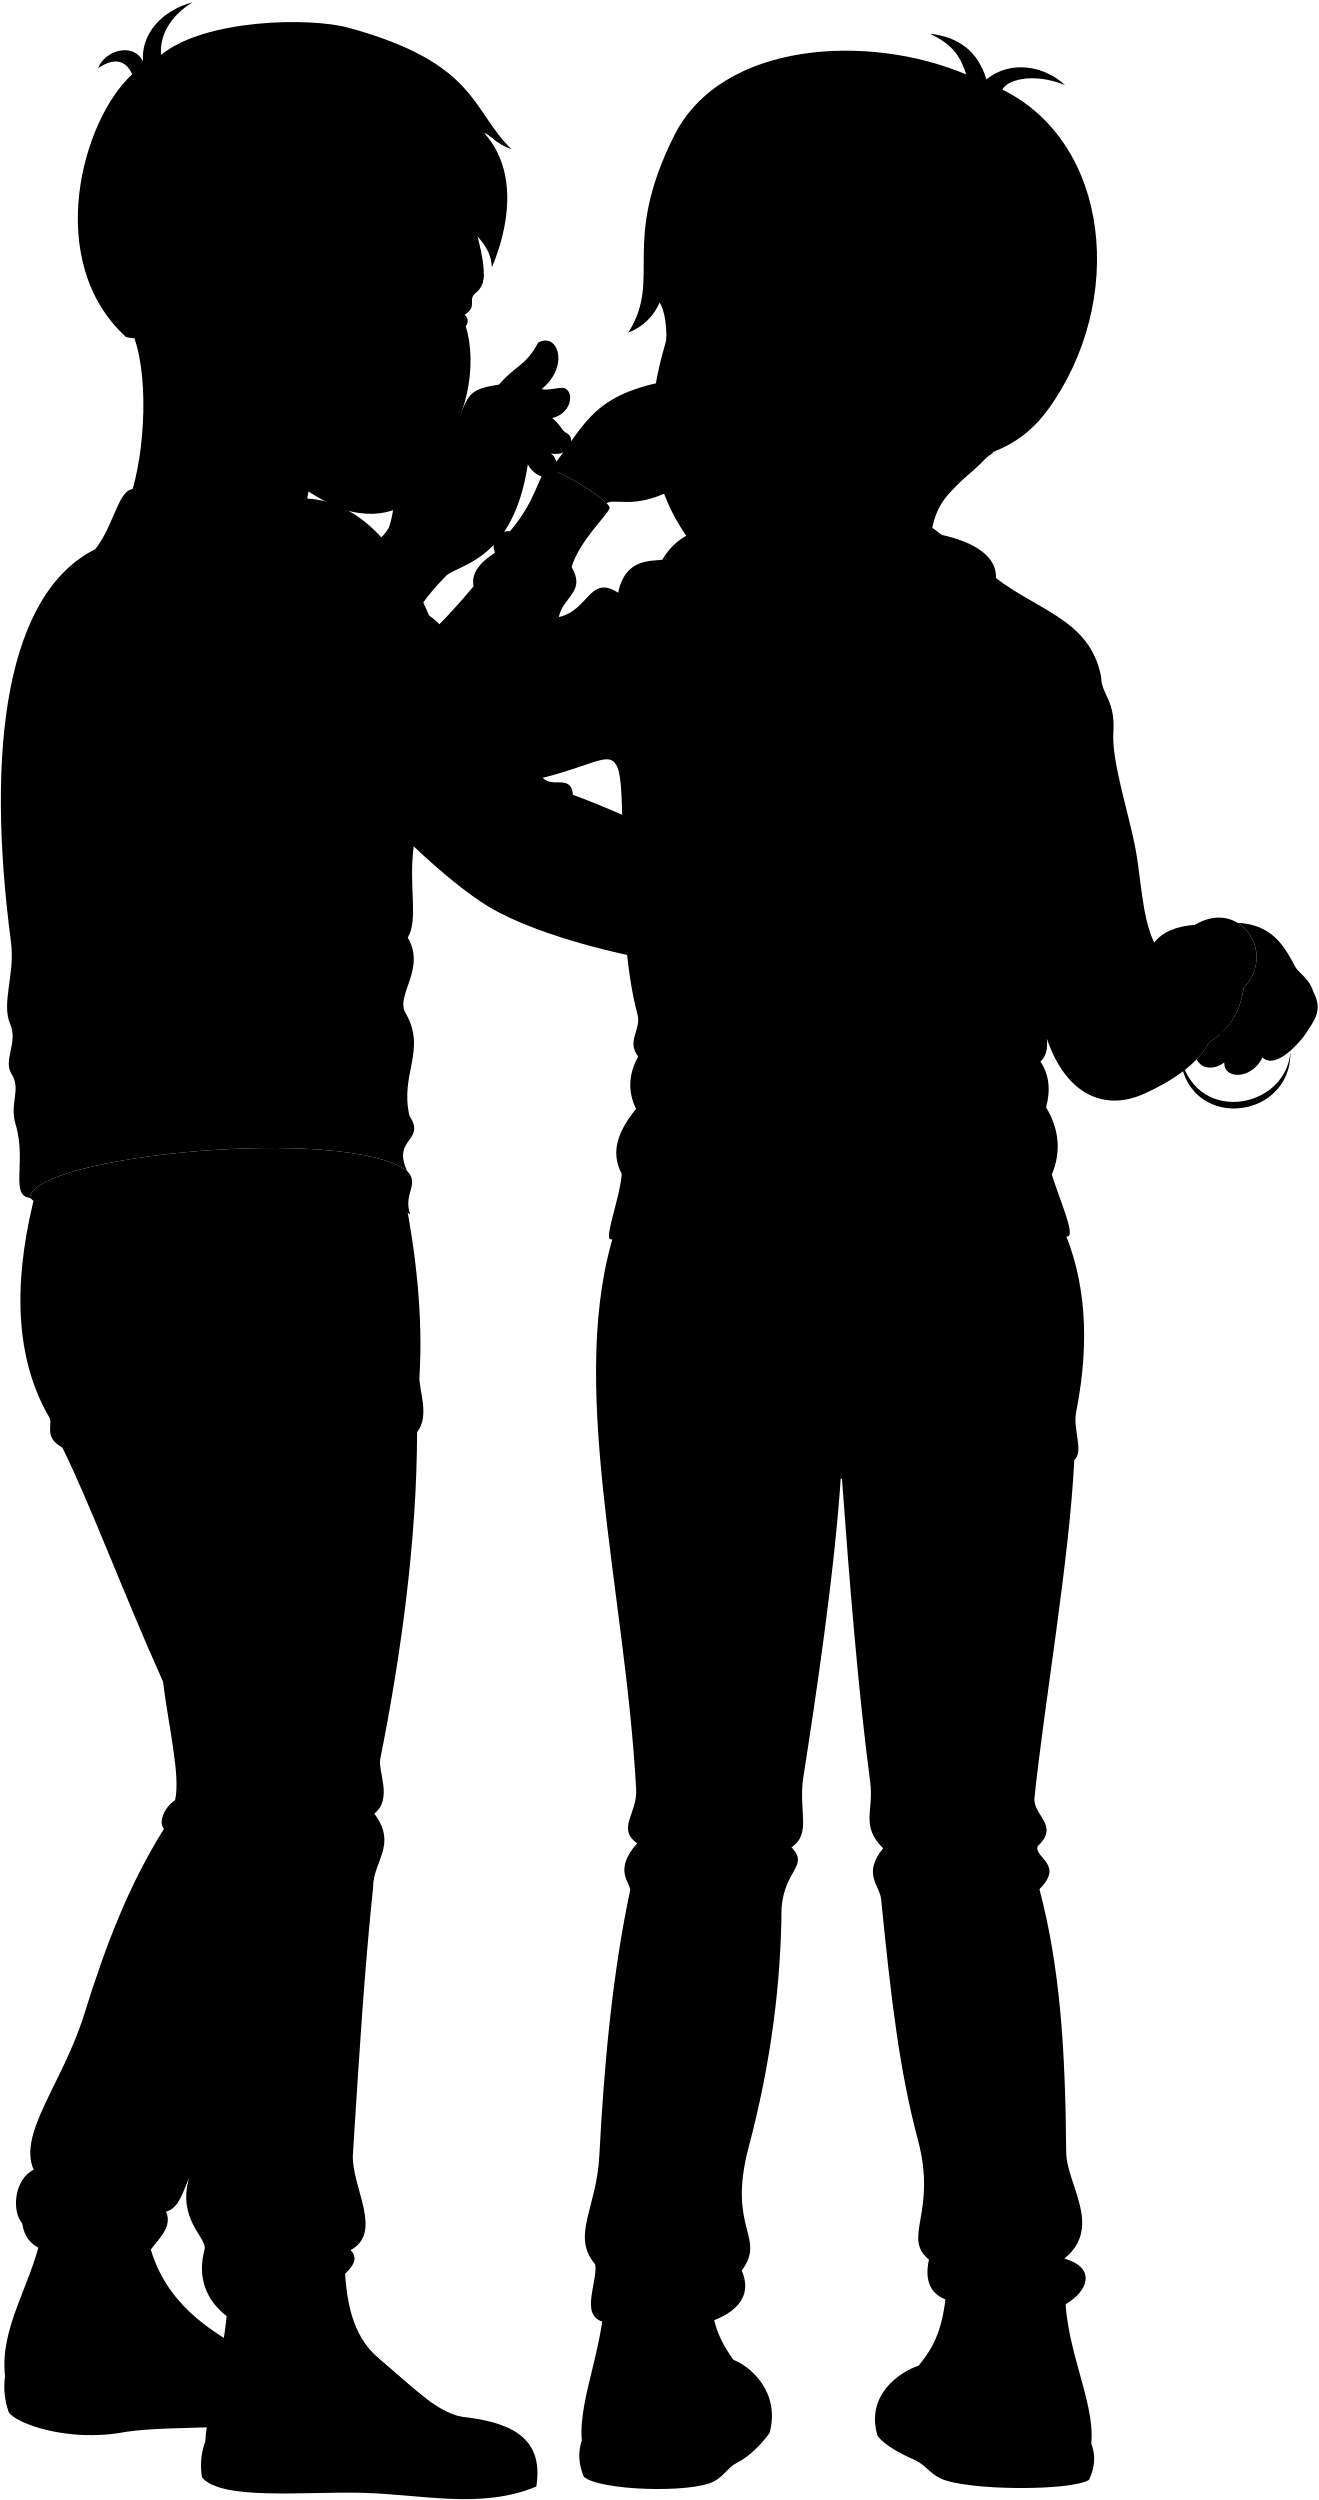
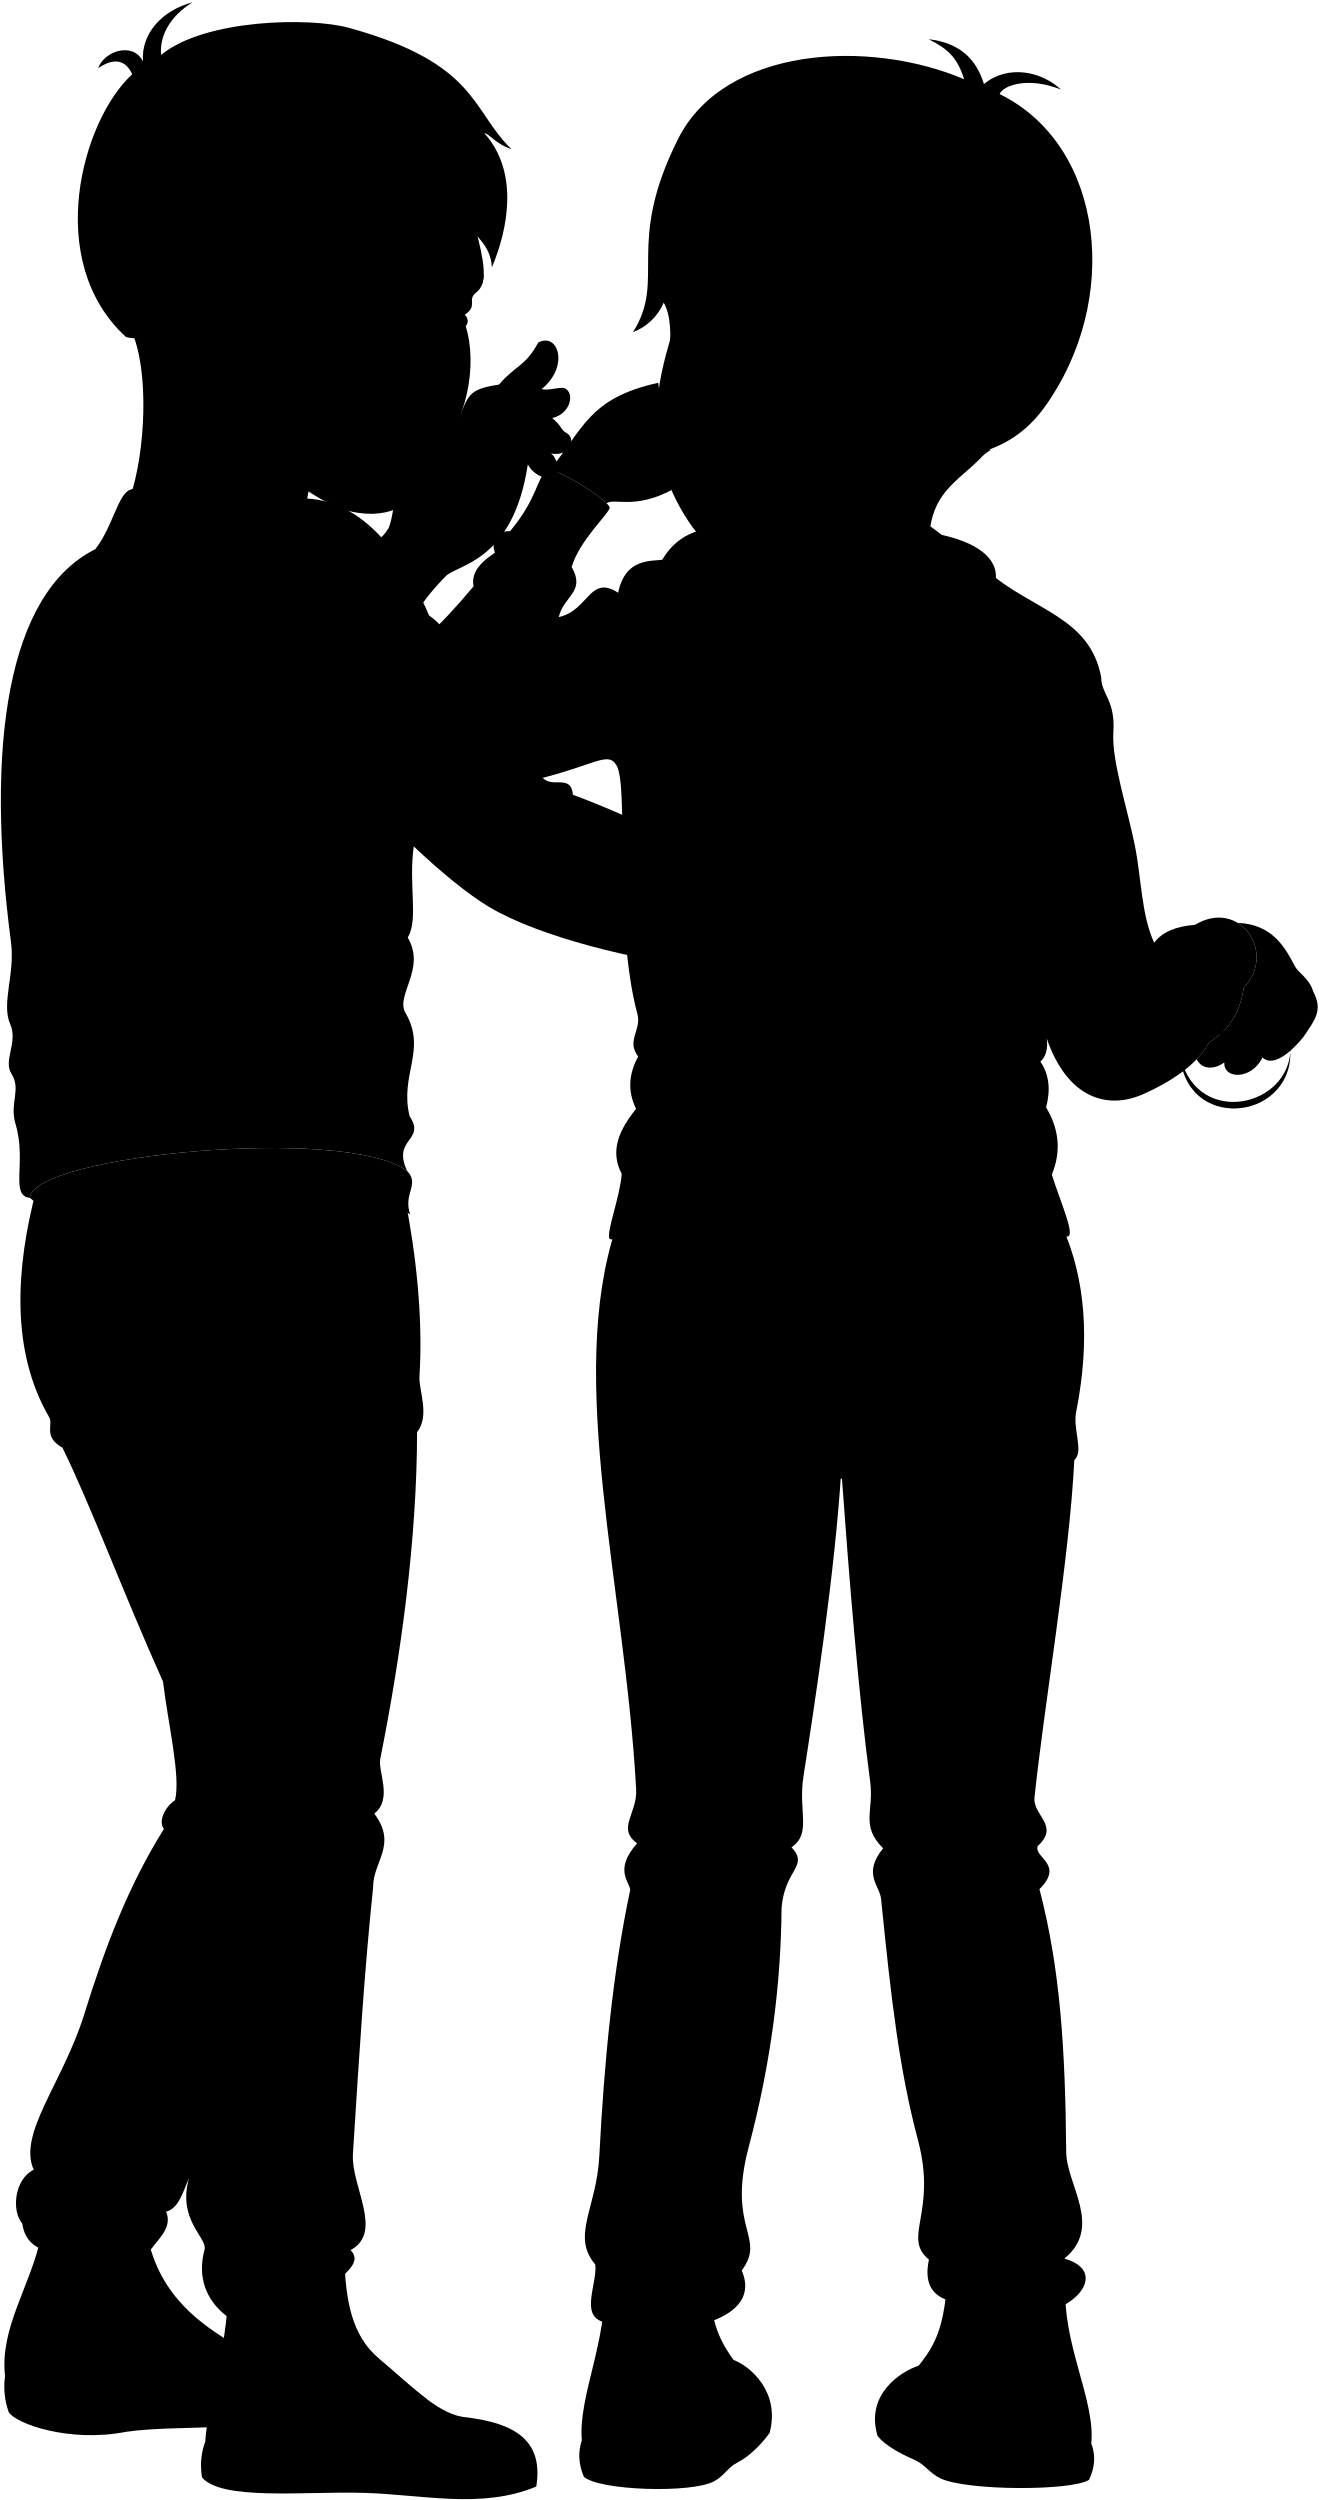
<svg xmlns="http://www.w3.org/2000/svg" class="presence" viewBox="0 0 1548.83 2936.64">
  <path class="braceletDark" d="M1385.71,1235.62c-2.39-37.69,36.55-20.08,65.56-17.43,31.61,2.87,61.18-20.15,64.54,18.07,4.2-42.17-39.15-20.49-63-22.5C1422.66,1211.22,1380.51,1191.1,1385.71,1235.62Z" />
  <path class="braceletMedium" d="M1515.81,1236.26c.64,81.32-125.65,94.27-130.1-.64C1399.8,1322.5,1509.41,1304.77,1515.81,1236.26Z" />
  <g class="soleWhite">
    <path d="M1281.85,2870.15c5.08,13.29,4.74,27.47-2.65,42.82-20.39,13.17-143.6,13-174.43-1.71-13.09-6.25-18.13-16.34-30.56-21.78-17.44-7.63-34.47-16.94-43.32-27.94-14.67-48.52,26.53-75.6,48.25-82.72Z" />
    <path d="M683.46,2866.43c-4.46,13.29-4.17,27.48,2.33,42.83,17.37,16.24,126.22,20,153.31,5.29,11.5-6.25,15.94-16.34,26.86-21.78,15.33-7.63,30.3-23.95,38.07-34.94,12.9-48.52-23.31-78.61-42.4-85.73Z" />
    <path d="M5.91,2791.09a89.56,89.56,0,0,0,4.41,42.56c8.49,13.16,70.29,36,137.64,22.93,59.89-8.92,159.25,1.28,188.13-22.51,5.1-73.9-45.44-70.08-67.85-84.29Z" />
    <path d="M542,2838.78c48.91,5.68,98.34,19.08,87.94,82.08-64.83,26.92-133.3,9.19-204.3,7.34-67.88-1.76-165.77,9.34-188.4-18.18-1.95-12.94-1.79-26.62,3.86-42Z" />
  </g>
  <g class="bennettShoe">
    <path d="M1251.85,2683.26c-5,68.1,35.24,136.42,30,186.89-24.9,22.09-138.51,12.65-155.81,8.18-20.24-5.22-22.15-12.69-40.55-21.46-17.1-8.15-26-12.42-30.07-16.28-2.8-18.86,13.61-43.81,23.72-61.77,23.2-28.6,29.65-50.4,34.09-102.78Z" />
    <path d="M709.83,2679.55c4.41,68.09-31,136.42-26.37,186.88,20.85,26.36,121.74,19.65,136.95,15.19,17.79-5.23,19.46-12.69,35.63-21.46,15-8.15,23.88-15.42,27.44-19.29,2.46-18.85-13-50.8-21.85-68.77-20.39-28.59-26.06-47.39-30-99.77Z" />
    <path d="M48.58,2626c-13,60.55-49,108.1-42.67,165.14,23.18,26.57,82.21,38.42,133.84,33,58.72-6.14,100-2.75,144.52-15.07,3.33-21.39-3.17-42.29-16-59.26-25.12-16.74-81.54-49.23-95.55-125.84Z" />
    <path d="M404.54,2653.12c1.41,47.69,8,90.29,41.31,118.22,35.27,29.55,66,61.61,96.14,67.44-9.59,17-14.5,38.29-11.13,58.3-99.54-12.9-237.24,8.68-289.77-29.1,4-54.35,23.56-91.64,28.29-187.66C306.89,2644.3,371.36,2648.51,404.54,2653.12Z" />
  </g>
  <path class="shoelace" d="M487,2833.52c2.6-4.05,8.76-10.18,14.85-15-17.7-13.1-36.13-30.56-56-47.22a130.7,130.7,0,0,1-26.75-30.77c-7,3.58-14.63,8-17.28,10.14C418,2778.73,451.57,2807.21,487,2833.52Z" />
  <g class="converseLogo">
    <path d="M1117.46,2831.85c22.42,5.28,24.74-71,2-74.66C1099,2753.89,1096,2826.8,1117.46,2831.85Z" />
    <path d="M829.52,2830.14c-17.32,5.27-19.11-71-1.55-74.66C843.75,2752.18,846.11,2825.09,829.52,2830.14Z" />
    <path d="M159.6,2780.56c40,1.11,38.79-74.44-2.91-74.63C116.87,2705.75,114.35,2779.3,159.6,2780.56Z" />
  </g>
  <g class="skinEastAsian">
    <path d="M712.51,591.11c9.72-6.38,32.4,7.59,76.39-15.5L773.23,449.66C691.64,467.51,685.38,504,646.17,551.55,660,554.51,700.22,578.7,712.51,591.11Z" />
-     <path d="M782.8,398.8c-13.06,46.34-38.92,136.9,20.9,227.05,25.71,38.76,68.19,71.6,157.06,60.84,95-11.51,145.52-114.37,205.76-154.69C1011.56,316.54,828.17,133.36,782.8,398.8Z" />
-     <path d="M865.9,566.64c15.76,7.88,7.88,40.51,0,78.77l228.43,16.88c-11.11-97.44,58.25-93.86,81-151.91" />
+     <path d="M787.41,398.11c-12.8,45.41-37.14,126.15,21.48,214.51,25.2,38,66.83,70.16,153.92,59.62,93.11-11.28,141.61-104.08,200.65-143.6C1011.59,317.49,831.88,138,787.41,398.11Z" />
+     <path d="M868.85,562.59c15.44,7.72,7.72,39.7,0,77.19l223.86,16.55c-10.89-95.49,57.09-92,79.4-148.88" />
  </g>
  <g class="bennettJeans">
    <path d="M1247.92,1441.15c27,60.72,32.86,132.64,16.38,216.42-4.68,21.06,9.33,47-2.34,57.5-5.85,117-35.1,285.27-46.79,396.4-2.24,21.23,30.41,32.76,3.51,57.32-3.51,14,31.58,21.06,2.34,50.31,24.25,93,30.32,186,31.41,308.83.34,38.61,43.45,87.74-2.17,125.18,67.85,18.71-14,95.92-105.28,56.15-14-6.1-65.52,0-53.82-55-32-26.44,10-54.54-12.87-140.38-21.91-82.4-31.58-166.12-43.28-283.1-1.63-16.3-22.23-29.25,2.34-59.67-26.91-26.9-10.53-43.28-15.21-78.38-13.44-100.85-24.28-233-33.92-366.15-7.19,118.77-31.45,276.56-44.46,360.31-6.4,41.26,10,66.49-14,83.05,21,22.23-8.19,25.74-11.7,71.36-.65,87.88-12.18,181.08-38.61,280.76-25.73,97.1,21.06,105.29-8.19,145.06,28.45,65.12-96.8,82.2-163.82,60-25.69-8.51-5.8-44.78-8.14-67-28.71-33.78,1.47-65.5,4.68-127.52,5.77-111.72,16.07-217.26,36.26-312.34,0-9.36-19.89-23.4,8.19-55-24.33-17.47.35-34.91-1.17-63.17-12.87-238.64-83.06-482-23.4-661Z" />
    <path d="M475.72,1407.45c12.68,63.9,21.41,139.52,17,209.27-1,16.43,12.62,45.92-2.79,65.58-.23,125.25-18.34,258.94-43.25,383.9-2.92,14.69,14.91,47-7,64.17,27.48,36.84-1.48,55.7-1.4,86.5-10.39,100.43-15.95,190.63-23.71,313.21-2.42,38.17,36.5,92-2.79,113,14.24,14.38-7.83,26.95-14.72,37-3.1-15-20.06-4-14,21.64-16.85,20.21-76.82-3.21-116.8,18.93-24.62-18.94-34.55-46.11-26-78.21,3.67-13.79-32.34-34.35-18.19-84.2-6.57,14.91-11.87,36.16-27,39.64,9.26,21-15.45,37-20.42,49.11-41.51-16.1-139.75,27-148.51-35.16-12.8-14.62-9.32-52.11,13.47-63.13C20.49,2506.54,74,2446.4,98.9,2366.24c25.93-83.39,52.54-151.88,93.64-217.89-7.41-9.43,2.3-26.95,13.08-33.68,6.78-28.3-8.06-88.82-14.13-139.34-45.43-101-85.94-209.67-118.18-274.83-22.91-12.8-10.41-27-15.5-35.71-45.13-77.46-39.77-174.35-14.92-268.1C199.11,1340.69,344.46,1338.92,475.72,1407.45Z" />
  </g>
-   <g class="head50">
-     <path class="hairBlack" d="M738,390.7a65,65,0,0,0,36.85-35.39c18,31.86-2.76,91,14.22,113.5.91-24,12.71-56.57,9.27-84.6,10-45.31,62.34-39.68,39.68,43.48,56.15,94,154.38,76,202.17,133.14,39.23-29.56,131,2.89,190.88-79.79,92-127,73.41-313.14-53.51-375.71,3.38-9.93,33.79-21.55,73.54-5.35-23.31-22-63.58-30.41-92.39-6.67-9.9-32.65-31.81-49.7-66.37-53.75,23.84,11.85,34.55,22.53,42.61,47.91-114.67-48.7-287.57-39.1-343,71.81C728,287.11,778.58,326.56,738,390.7Z" />
-   </g>
+   <path class="hairBlack" d="M743.54,390.17a63.74,63.74,0,0,0,36.11-34.69c17.61,31.23-2.7,89.14,13.94,111.24.89-23.53,12.45-55.44,9.08-82.91,9.77-44.4,61.09-38.88,38.89,42.61,55,92.14,151.29,74.51,198.13,130.47,38.44-29,128.38,2.84,187-78.19,90.15-124.49,72-306.87-52.44-368.2,3.32-9.72,33.12-21.12,72.07-5.23-22.84-21.52-62.3-29.81-90.54-6.55-9.7-32-31.17-48.7-65-52.67,23.36,11.61,33.85,22.08,41.75,47-112.37-47.72-281.81-38.31-336.15,70.38C733.75,288.65,783.27,327.31,743.54,390.17Z" />
  <path class="bennettHoodieInner" d="M855.29,627.23c51.87-55.44,194-56.15,258,7.81Z" />
  <g class="bennettHoodie">
    <path d="M1158.75,670c54.08,47.32,121.33,54,134.78,125.5,0,20.17,16.82,26.65,14.29,64.73-2.17,32.71,16.49,89.49,25.22,132.82,7.8,38.69,7.56,81.54,22.7,114.32,9.55-12.71,25.94-19.34,47.91-21,53-32,96.67,33.62,57.16,74-3.8,29.29-17.72,50.19-40.35,63.89-14.91,27.79-47.54,47.42-76.49,60.52-44.56,20.18-90.71,3.71-114.33-64.72,1.4,12.44-1.17,21.37-7.56,26.9,10.31,15.16,12.26,33.19,6.72,53.8,14.67,24.53,18.44,50.65,6.73,79,10.08,32,25.74,66.41,19.85,72.3-87.1,18.49-173,1.06-262.8,1.68-91.63.64-191.66,16.81-276.56,1.68-4.2-7.56,12.38-49.76,14.29-76.5-14.61-27.69-2.25-52.45,16.81-76.49-9.87-20.19-8.88-40.65,2.52-61.37-14.29-18.49,4.08-31.23-.84-49.6-28.58-106.76-9.24-271.52-25.22-293.38-10.92-16.81-29.42,4.21-109.28,21L502.5,745.86c14.51-12.18,33.07-32.49,53.8-57.16-4.2-19.34,15.13-32.79,25.22-39.51-4.21-8.41-1.68-26.06,17.65-25.22,31.1-37,31.73-61.75,42.71-72.18,6.17-5.85,77.45,37.56,74.14,45.4C712,606.8,680.7,635.4,671.47,666c16.81,29.42-9.25,33.63-15.14,58.85,35.31-7.57,36.15-50.44,69.78-28.59,10.08-48.75,50.43-33.62,61.36-41.19Z" />
    <path d="M777.87,657.58c40.08-68,125.21-22.87,192-31.65,107.66-14.15,202.55,5.91,200,53.09-59.09,63.79-105.49,148.6-211,145.61C864.13,822,827.79,713.29,777.87,657.58Z" />
  </g>
  <path class="shirtWhite" d="M478.26,1375.48c-72.92-54-440.33-18.23-443.13,31.56,110.08,96.76,278.36-103.07,446.64,19.63C473.36,1401.43,493.39,1391.37,478.26,1375.48Z" />
  <g class="eye">
    <circle class="sclera" cx="457.81" cy="342.64" r="91.43" />
    <g class="irisDarkBrown">
      <ellipse cx="440.37" cy="322.67" rx="22.5" ry="17.42" transform="matrix(0.08, -1, 1, 0.08, 85.49, 737.53)" />
      <ellipse cx="532.93" cy="358.05" rx="22.5" ry="11.8" transform="translate(135.81 862.54) rotate(-85.69)" />
    </g>
    <g class="pupil">
      <ellipse cx="443.65" cy="322.92" rx="8.75" ry="6.78" transform="translate(88.28 741.04) rotate(-85.69)" />
      <ellipse cx="536.15" cy="358.29" rx="8.75" ry="4.59" transform="translate(138.55 865.98) rotate(-85.69)" />
    </g>
  </g>
  <g class="skinEastAsian">
    <path d="M620,545.51c9.73,18.8,38.71,23.23,36.88.38-4-2.59-4.22-9.55-9.67-13.16,23.31,4.16,29.21-17.74,18.88-23.7-7.78-4.14-4.87-7.27-17.44-18,22.12-4.89,27-30.42,14-35.3-8.25-.89-19,3.44-26.39,1.32,33.34-27.25,18.94-67.29-4.1-54.61-14.79,28-27.65,27.36-46,49.33-38.35,5.67-35.18,13.45-49.29,43.62-19.11,21.41-47.08,28.69-65.09,59.1-10.8,18.24-6.35,41.75-15.2,65.7q-5.75,9.46-11.95,13.37l50.4,77a259.85,259.85,0,0,1,27.81-32.92C534.65,662.91,602.43,662.32,620,545.51Z" />
    <path d="M154,387.82c21.81,46.59,16.88,144.24-1.34,196.78l203.81,35c1.87-54.23,50.11-217.39,87.88-237.27" />
    <path d="M218.87,403.79c-24.91,29.09-45.79-1.91-51-8C-32.5,265.65,380.75-56.4,545.2,150.66c-12.81,79.6,44.07,170.13,14.32,192.82-11.78,9,2.77,15.34-13.61,26.23,3.82,4,4.91,8.39,1.21,13.44C561,428.72,549.74,496,507.54,543.67,477.2,578,483.92,601.4,437.85,603.58c-47.69.11-67.37-24.84-117-50.68-33.56-17.48-56.22-38.49-74.33-67.74m214.91-150c-.64-8-1.88-20.43-11.58-23.58-11.58-3.78-37.07-5.88-53.45,2.35,14.7,7.89,20.8,12,30.88,16.81,10.79,5.19,18.25,7.52,27.61,6.68C457.3,337.22,461.91,340.93,461.45,335.17Zm71.28,7.65c-9.36-3-16-2-23,7.17,3.44,13.19,19,22.51,32.13,19.71a24.18,24.18,0,0,0,4.31-14.42A23,23,0,0,0,532.73,342.82Z" />
  </g>
-   <g class="head50__edited">
-     <path class="lipMaleMedium__noStroke" d="M503.57,478.85c8.26-15.69-1.54-13.84-13-15.76-8.3-1.39-10.86-7-20.25-4.91-13.09,6.14-22.18,24.14-45,37.72,11.06.91,15.61,40.48,55.54,35.33,15.23-6.38,13.91-17.41,2.51-26.88C489.83,487.34,497.63,487.93,503.57,478.85Z" />
-     <path class="mouthInner" d="M483.38,504.35c3.74-6.69,4.48-14.31,3.37-22.5-6.54-1.18-11.51-3-14.57-6.85-2.65-3.07-35.81,14.29-46.85,20.9C449.86,494.61,470.46,499.06,483.38,504.35Z" />
-     <path class="teeth" d="M472.18,475c-1.57-1.82-13.8,3.51-25.82,9.54,11.6,6.72,26.63,13.36,31.05,12.87,2-.93,5.7-8.67,8-15.82C479.52,480.4,475,478.56,472.18,475Z" />
-     <g class="lipOverlapLine">
-       <path d="M415.91,497.33c3.66.11,6.64-1,9.42-1.43" />
-       <path d="M486.75,481.85a11.73,11.73,0,0,0,8.79-2.21" />
-       <path d="M483.38,504.35c5.94,2.6,8.95,8,9.22,14.35" />
-     </g>
-     <g class="lipEdgeLine">
-       <path d="M503.57,478.85c8.26-15.69-1.54-13.84-13-15.76-8.3-1.39-10.86-7-20.25-4.91" />
-       <path d="M483.44,529.35c-17.22,7.94-39-8.79-42.87-15.24" />
-     </g>
-     <path class="cheekLine" d="M457.41,406.07c-9.58,3.44-12.4,11.66-27.5,26.59-11.86,11.72-17.24,17.5-20.42,27.12" />
-     <g class="noseLine">
-       <path d="M509.75,350c1.21,48.86,46.38,82.64-5,94.21" />
-       <path d="M457.41,406.07c-8.3,2.8-14.63,18.5-2.36,28" />
-       <path d="M464.57,434.55c14.75-8.2,32.29-5.66,28,2.5" />
-     </g>
-     <g class="eyeFoldLine">
-       <path d="M540.79,382.73c-7.59,1.53-21.46-5.07-28.15-12.35" />
-       <path d="M450.06,347.59c-14.12,4.54-30-1.57-39.85-10.48" />
-     </g>
-     <g class="eyeCornerLine">
-       <path d="M386.5,317.06c4.21-1.14,6-2.45,9.92-3.12" />
-       <path d="M546.19,355.28a36.35,36.35,0,0,1,3.06,7.77" />
-     </g>
-     <path class="eyeCreaseLine" d="M394.35,304.74c20-8.07,51.61-9.43,65.44,3.64" />
-     <g class="eyebrowBlack">
-       <path d="M493.2,275.13c-25.09,26-67.95-23.49-103.22-2.34C420.57,237,455.19,274,493.2,275.13Z" />
-       <path d="M534.65,290.6c-3.27,22.6,14.56,27.47,31.11,44.68a35.28,35.28,0,0,0,2.45-12.51C556.32,308.22,542.89,307.81,534.65,290.6Z" />
-     </g>
-     <path class="hairBlack" d="M456.79,132.11c-4.58,40.73-1,65.39,8.29,83.67.25-8.55.79-22.9,5.93-33.16,3.75,59,60.57,62.47,70.7,94.64-.82-7.16,1.53-13-7-30.3,15.56,25.49,41.62,36.12,43.1,67.1,19-45,32.06-112-8.89-157.61,6,.45,12.72,12.43,31.9,18.79-47.3-45.74-39.69-101-191.29-142.64C364.2,20.16,240.71,22.13,189.21,64.5c-1.93-22.17,10.13-45.16,36.92-61.81C189.54,12.41,165.31,40.44,168,72.23c-12-24-46.06-11.77-52.7,7.86,18.49-12.55,32.23-10,40,7.16-59.12,54-104.48,219.41-7.49,308.45,6.53,2.29,14.28,1.74,20.1.12-24.78-32.44-39.2-41.72-33.35-85.15s70.14-54,80.95-6.24c13.5-.53,36.86-1.15,53-1.15,3-34.51-2.49-39.56,29.63-68.55,33.78-5.39,84.48,1.41,103.85-35.19-2.14,12.79-12.95,21.34-12.33,34.3C401.34,213.15,442.5,213,456.79,132.11Z" />
-     <path class="hairOverlapLine" d="M298.15,234.73c-11-.25-23.84,1.88-33.41,2.34,9.58-6.74,23.44-13.07,27.63-17.94" />
-   </g>
+   <path class="lipMaleMedium__noStroke" d="M503.57,478.85c8.26-15.69-1.54-13.84-13-15.76-8.3-1.39-10.86-7-20.25-4.91-13.09,6.14-22.18,24.14-45,37.72,11.06.91,15.61,40.48,55.54,35.33,15.23-6.38,13.91-17.41,2.51-26.88C489.83,487.34,497.63,487.93,503.57,478.85Z" />
+   <path class="mouthInner" d="M483.38,504.35c3.74-6.69,4.48-14.31,3.37-22.5-6.54-1.18-11.51-3-14.57-6.85-2.65-3.07-35.81,14.29-46.85,20.9C449.86,494.61,470.46,499.06,483.38,504.35Z" />
+   <path class="teeth" d="M472.18,475c-1.57-1.82-13.8,3.51-25.82,9.54,11.6,6.72,26.63,13.36,31.05,12.87,2-.93,5.7-8.67,8-15.82C479.52,480.4,475,478.56,472.18,475Z" />
+   <g class="lipOverlapLine">
+     <path d="M415.91,497.33c3.66.11,6.64-1,9.42-1.43" />
+     <path d="M486.75,481.85a11.73,11.73,0,0,0,8.79-2.21" />
+     <path d="M483.38,504.35c5.94,2.6,8.95,8,9.22,14.35" />
+   </g>
+   <g class="lipEdgeLine">
+     <path d="M503.57,478.85c8.26-15.69-1.54-13.84-13-15.76-8.3-1.39-10.86-7-20.25-4.91" />
+     <path d="M483.44,529.35c-17.22,7.94-39-8.79-42.87-15.24" />
+   </g>
+   <path class="cheekLine" d="M457.41,406.07c-9.58,3.44-12.4,11.66-27.5,26.59-11.86,11.72-17.24,17.5-20.42,27.12" />
+   <g class="noseLine">
+     <path d="M509.75,350c1.21,48.86,46.38,82.64-5,94.21" />
+     <path d="M457.41,406.07c-8.3,2.8-14.63,18.5-2.36,28" />
+     <path d="M464.57,434.55c14.75-8.2,32.29-5.66,28,2.5" />
+   </g>
+   <g class="eyeFoldLine">
+     <path d="M540.79,382.73c-7.59,1.53-21.46-5.07-28.15-12.35" />
+     <path d="M450.06,347.59c-14.12,4.54-30-1.57-39.85-10.48" />
+   </g>
+   <g class="eyeCornerLine">
+     <path d="M386.5,317.06c4.21-1.14,6-2.45,9.92-3.12" />
+     <path d="M546.19,355.28a36.35,36.35,0,0,1,3.06,7.77" />
+   </g>
+   <path class="eyeCreaseLine" d="M394.35,304.74c20-8.07,51.61-9.43,65.44,3.64" />
+   <g class="eyebrowBlack">
+     <path d="M493.2,275.13c-25.09,26-67.95-23.49-103.22-2.34C420.57,237,455.19,274,493.2,275.13Z" />
+     <path d="M534.65,290.6c-3.27,22.6,14.56,27.47,31.11,44.68a35.28,35.28,0,0,0,2.45-12.51C556.32,308.22,542.89,307.81,534.65,290.6Z" />
+   </g>
+   <path class="hairBlack" d="M456.79,132.11c-4.58,40.73-1,65.39,8.29,83.67.25-8.55.79-22.9,5.93-33.16,3.75,59,60.57,62.47,70.7,94.64-.82-7.16,1.53-13-7-30.3,15.56,25.49,41.62,36.12,43.1,67.1,19-45,32.06-112-8.89-157.61,6,.45,12.72,12.43,31.9,18.79-47.3-45.74-39.69-101-191.29-142.64C364.2,20.16,240.71,22.13,189.21,64.5c-1.93-22.17,10.13-45.16,36.92-61.81C189.54,12.41,165.31,40.44,168,72.23c-12-24-46.06-11.77-52.7,7.86,18.49-12.55,32.23-10,40,7.16-59.12,54-104.48,219.41-7.49,308.45,6.53,2.29,14.28,1.74,20.1.12-24.78-32.44-39.2-41.72-33.35-85.15s70.14-54,80.95-6.24c13.5-.53,36.86-1.15,53-1.15,3-34.51-2.49-39.56,29.63-68.55,33.78-5.39,84.48,1.41,103.85-35.19-2.14,12.79-12.95,21.34-12.33,34.3C401.34,213.15,442.5,213,456.79,132.11Z" />
+   <path class="hairOverlapLine" d="M298.15,234.73c-11-.25-23.84,1.88-33.41,2.34,9.58-6.74,23.44-13.07,27.63-17.94" />
  <path class="bennettJacketCollar" d="M111.9,645.15c20.84-26.5,26.67-65.45,41.41-70,62.9-19.4,149.59-21.44,201.32,10.3Z" />
  <path class="bennettJacket" d="M486,994.23c32.6,30.78,63.62,56.15,88.33,71,58.56,35.21,172.09,62.86,253.76,71.89,48.11,5.31,82.18,23.17,131.64,13.85,7.24,1,23.7-119.39,16.46-120.38-37.09-12.16-72.71-18.59-96.14-19-44.17-.87-126.44-48.5-207-77.95-2.59-26.85-26.84-4.33-38.1-23.38-15.24-29.2-58.89-81.41-97-133.37-7.52-21.87-14.12-40.66-33.78-53.7C456.4,612.62,393.5,570.58,320.49,590c-92.12,2.78-152.72,28.36-208.59,55.13-103.41,51.61-129.36,231.11-99,461.43,5,37.8-11.71,72.07-.85,96.64,9.33,21.12-8.53,42.45,1.36,58,11.93,18.72-2.6,34.64,4.9,59.42,13.23,43.75-7,84.31,16.84,86.42,2.8-49.79,370.21-85.54,443.13-31.56-18.23-38.56,22.44-35,2.81-64.5-11.92-49.08,20.65-77.44-4.81-121.2-12.15-20.9,24.44-51.29,2.7-88.45C491.85,1079.83,479.67,1040.33,486,994.23Z" />
  <g class="clothesDisplayLine">
    <path d="M989.7,1494.54c1.77,49.63,0,140-5.32,176.35" />
    <path d="M91.3,1433.11c-11.89,63.32-11,125.89,18,180.48" />
    <path d="M1055.42,2840.59c-7.15-3.87-19.64-9.93-23.62-19.86" />
    <path d="M883.48,2840.87c6.28-3.87,16.26-13.92,19.76-23.85" />
    <path d="M530.86,2897.08c35.84,3.5,73.62-2.9,98.09-12.61" />
  </g>
  <g class="clothesOverlapLine">
    <path d="M801,1723.18c100.13,35.44,154.46-4,187.27,3.42,126.43,28.48,174.29-20.26,180.49-7,7.16,11.44-18.4,19.83-80.64,24.81" />
    <path d="M160,1676.25c-9.89,9.79-6.32,21,4.6,31.14-8.18,33.89,15.44,133.9,26.9,267.94" />
    <path d="M205.62,2114.67c-4.88,17.89,16.49,27.91,11.33,38.84-15.28,32.4,1.76,42.62,0,57.6-20.95,178,20.2,273.71,5.12,347.11" />
    <path d="M120.07,1668c65.17,25.31,133.54-17,137.3,13.92,2.53,20.88-32.9,7.59-63.91,4.43" />
    <path d="M328,812.63C385.43,865.91,427.22,938,486,994.23" />
    <path d="M599.17,624c26.07,11.57,50.71,24.9,72.3,42" />
    <path d="M656.33,724.85c-11.79,5.76-30.12,9.36-35.82,18.82-15.47-1.67-26.07,6.78-33.44,21.94-14.25,4.47-27.31,13-39.64,24" />
    <path d="M1355.74,1107.33c22.18,27,26.38,59.85-2.45,103.34" />
    <path d="M1252.83,905c-.72,146.7-39.39,275.33-23.19,315" />
    <path d="M1235.53,1379.69c-77.62,16.62-168.43,12.34-253.67,12.13-83.16-.21-168.81,15.49-251.55-13" />
    <path d="M1403.65,1086.32c32.51,3.43,58.91,35,57.16,74" />
    <path d="M401.82,2750.71c-15.1-28.74-8-31.5-18.75-49" />
    <path d="M415.23,2769.72c3.43-2.9,12-10.18,16.49-12.2" />
    <path d="M429.77,2785.6c3-3.2,11.83-11.55,16.08-14.26" />
    <path d="M443.13,2798.21c3.72-4.36,11.16-12.61,16-15.49" />
    <path d="M457,2810.14c3.21-4.59,10.27-12.67,15.81-15.46" />
    <path d="M471.79,2822c2.07-4.24,10.16-12.32,15-15.36" />
  </g>
  <g class="clothesFoldLine">
    <path d="M949.17,1739.8c-28.67,14.79-59.11,23.19-92.6,20.58" />
    <path d="M961.75,1756.38c-27.72,51.77-52.51,103.8-74.88,156" />
    <path d="M924.59,1877.56c-19.35,37.09-33.85,79.19-44.58,125.18" />
    <path d="M1016.62,1759.81c-5.76,11.87,18.87,68,41.16,105.75" />
    <path d="M1064.64,1757.52c-40-10.28-20,34.87,21.15,66.31" />
    <path d="M1058.69,2108.38c29.33,38.78,66.84,54.55,111.83,49.23" />
    <path d="M1218.68,2168.79c-32.69,21.18-76.87,10.92-77.89,21.88-1.14,12.25,41.68,13.36,69.11,5.63" />
    <path d="M1037.35,2171.13c22,20.95,52.92,7.48,55.1,16,1.74,6.82-19,13.37-40.09,12" />
    <path d="M1065.72,2211.07c84.67,2.77,132.23,11.25,38,29.46" />
    <path d="M1202.87,2238.5c-30.95,2.81-64.67,14.49-97.06,23.91" />
    <path d="M916.62,2118.23c-3.37,23.43-25.73,38.19-80.88,38" />
    <path d="M929.73,2170c-9.6,4.53-24.74,5.08-19.44,10.86" />
    <path d="M748.4,2165.28c69.75,24,140.22,11,134.46,22.58-6.43,12.89-47.24,12.4-111.13,2.81" />
    <path d="M887.08,2213.88c-52.75,12-116.86-13.75-118.86-2.81-2.51,13.66,31.86,18,65.41,21.8" />
    <path d="M821.67,2250.45c-22.17-2.77-42.76,3.09-61.89,16.88" />
    <path d="M846.29,2586.64c-8.87,32.94-24,58.4-50.64,70.33" />
    <path d="M759.07,2658.38c-28.44-10.05-47.55-29.4-54.15-61.19" />
    <path d="M871.23,2667.14c-24.94,18-115,21.69-51.67,29.92" />
    <path d="M699.27,2660.13c30.34,20.9,115.8,42.55,14.79,34.82" />
    <path d="M1240.85,2564.13c4.22,71-108.31,99.17-130.82,4.22" />
    <path d="M1250.26,2653.11c-29.1,16.52-48.08,23.27,4,23.55" />
    <path d="M1091.16,2654.28c43.49,33.64,107.49,27.31,68.1,43.48" />
    <path d="M1262,1715.07c-5.36,7.14-14.45,14.42-29.92,15.33" />
    <path d="M73.31,1700.5c9.29,1.88,17.48,5.29,23,12.44" />
    <path d="M164.59,1707.39c6.85,5.82,11.59,12.34,13.89,19.66" />
    <path d="M439.68,2130.37c-14,3.93-30.41,7.13-14.11,20.55" />
    <path d="M422.56,2089.09c-35.26,24.08-99,2.26-142-12.07" />
    <path d="M413.51,2186.37c-29.41,7.54-80.13-36.2-145.74,9.05" />
    <path d="M232.88,2117.74c73.91-6,135.27,22,29.61,37.71" />
    <path d="M248.16,2559.81c8.78,29.12,21.64,52.65,42.23,65.61" />
    <path d="M411.25,2593c-1.73,23.12-18.72,41-61.84,49.78" />
    <path d="M161.67,2564.54c-33.5-1.48-74.28-7.39-83.38-24.89" />
    <path d="M39.62,2548.68a42.83,42.83,0,0,0,13.79,20.38" />
    <path d="M195.08,2597.86c-28.89-.14-86.43,5.89-106-10.7" />
    <path d="M26.15,2611.81c23.14,12.32,58.55,14.8,84.76,13.81" />
    <path d="M378.62,2665.39c-12.4,4.54-49.15,14.4-98.79-11.31" />
    <path d="M237.62,2671.6c9,19.43,68.61-.18,48.25,20.18" />
    <path d="M320.49,590c-16.76,10.45-11.41,20.27-29.25,29.19" />
    <path d="M179.73,830.63c-43.68,15.53-84.38,27.72-114.18,27.65" />
    <path d="M141.37,865.42c-33.7,11-65.08,17.46-91.88,15.16" />
    <path d="M371.52,607.61c-160.57,37.47-32.11,245.32-66,84.75" />
    <path d="M280.53,769.07c19.1,19.29,41.93,21.41,71.37,41.93" />
    <path d="M376.88,902c-46.49,72.79-94.51,130.48-145.41,159.68" />
    <path d="M388.47,966.22C335.74,1029,277.59,1079.28,211,1109.84" />
    <path d="M377.77,1064.35c11.59,9.81-60.92,39.25-107,44.6" />
    <path d="M479,1101.33c-14.33-13.65-28.28-22.4-41.42-20.93" />
    <path d="M91.42,1185.67a325.87,325.87,0,0,1,129.35-29.44" />
    <path d="M255.56,1220.46c-57.62,4.64-110.26,14.62-153.44,34.79" />
    <path d="M274.29,1194.59c56.24-6.49,124.89-26.77,59.77-31.23" />
    <path d="M335.84,1124.11c-49.06,21.41,117.75,40.15,101.7,12.49" />
    <path d="M426.83,1169.61c-40.14,8.92,26.76,29.44,40.14,50" />
    <path d="M350.11,1202.61c-96.34,26.77,171.28,63.34,59.77,4.46" />
    <path d="M329.6,1254.35c54.74,12.49-37.47,25-79.4,24.09" />
    <path d="M450,1260.6c-53.52,3.57,2.68,12.49,31.05,50.38" />
    <path d="M457.16,1336.42c-26.49-40.59-84.74-40.14-147.19-33" />
    <path d="M87.85,1396.19c59.77,4.46,128.46-31.22,213.2-33" />
    <path d="M470.54,1395.3c-14.23-6.7-28-11.47-41-13.38" />
    <path d="M504.2,723.15c14.68,32.33,24.08,67.74,12.45,115.5" />
    <path d="M538,776.85c7.64,26.52,12.35,52,12,75.61" />
    <path d="M605.19,911c-5.12,23.16-15.09,41.95-36.56,50.36" />
    <path d="M640.93,933.69c-33.22,32.77-32.33,21.21-5.95-23.47" />
    <path d="M673.08,933.6c.56,13.83,6.54,27.34,15,40.71" />
    <path d="M627.93,967.81c14.62-3.25,22.75-33.3,34.93-1.62" />
    <path d="M876.5,1024.67c-25.78,14.82-55.12,22.48-89.35,20.31" />
    <path d="M581.52,649.19c19,12.62,52.28,20.67,10.94,22.82" />
    <path d="M658.5,696.17c-14-8-33.29-8-38.66,0" />
    <path d="M556.3,688.7c22.07-6.43,58.71,30,68.37,50.42" />
    <path d="M587.07,765.61c-6,8.46-8.67,17.41-5.35,27.21" />
    <path d="M620.51,743.67c-22.37,30.53-15.81,61.41,19.2,92.64" />
    <path d="M637,795.5c10.12,25.28,30.92,43.51,59.06,56.92" />
    <path d="M680.56,711.24c54.72-2.72,90.09,161.58,37,65.61" />
    <path d="M726.11,696.26c55.88,99.24,74.67,64.88,24.74-3.11" />
    <path d="M798.75,903.87c15.69,39.8,33,74.69,52.61,102.65" />
    <path d="M857.44,945.25c20,28.76,41.57,52.64,64.74,71.28" />
    <path d="M749.64,1241a105.9,105.9,0,0,0,43.09,4.45" />
    <path d="M747.12,1302.36c23.28,11.2,55.56,16.26,92.26,18.31" />
    <path d="M848.41,1204.06c41.38,29.34,205.39,26.33,247.52,9" />
    <path d="M1078.63,1299.61c-45.15,1.5-127.15,15.8-165.52,2.25" />
    <path d="M1222.08,1246.88c-7.58,6.06-21,9.52-38.13,11.35" />
    <path d="M1228.8,1300.68c-3.51,8.18-22.56,12-45.6,14.73" />
    <path d="M837.12,681.93c3.76-27.83,64.39-.64,126.4.76,65.08,1.46,130.15-33.86,127.9,6.77" />
    <path d="M864.21,730.08c30.06,12,52.93,29.66,67,54.17" />
    <path d="M1079.38,736.1c-27.84,3-75.24,30.1-91.79,55.68" />
    <path d="M1269,853.47c-6-33-17-33.91-15.56-19.15,1.26,13.13,7.28,31.18-.58,70.65,8.76-4,15.81-14.13,21.4-29.68" />
    <path d="M1293,974.59c18.67,70.21,26.57,139.44,15,206.9" />
    <path d="M1225.94,1181.49c6.71,24.2,19.81,38.18,37.59,44.65" />
    <path d="M1372.38,1167.12c16.21,39.2-12.38,94.12-26.67,94.12-6.53-4.7,13.54-19.56,24.07-54.2" />
    <path d="M1373.61,1151.59c10.85,6,18,22.24,14.42,33" />
    <path d="M1368.33,1127.72c44.45,8.16,52.17,41.87,36.77,92.26" />
    <path d="M1358.29,1110.59c37.08-2.65,61.33,12.18,69.84,48.41" />
    <path d="M1424.16,1178.2c6.22,14.15,4.3,29.58-3.7,46" />
  </g>
  <g class="skinEastAsian">
    <path d="M966.31,1133.11c5.65-25.56,11.65-71.7,11.69-92.21,39.1,0,36.58-20.46,109.43-15.35,11.73.83,23.43,1.71,40.9-.42,9.05.79,9.8,20-9.37,26,27.82,9.22,58.37,23,78.82,40.47,9.1,6.56,18.32,25.56,3.4,29.82,10.21,10.91,14.06,29.4-.42,36.64,4.54,10.52,1.7,26-22.73,23.44,4.41,14.06-5.82,24.28-32.23,22.43C990.29,1197.25,1005.2,1155.5,966.31,1133.11Z" />
    <path d="M1542.61,1164.75c-4.66-15.57-17.48-21.93-21.59-29.81-11.32-21.69-26-49.13-67.19-50.92,23.47,14.32,32.26,50.46,7,76.27-3.8,29.29-17.72,50.19-40.35,63.89a91.76,91.76,0,0,1-14.87,20c6.7,13.38,22.17,11.7,32.51,3.79-1,20.22,32.21,20.56,44.89-5.83,13,12.68,35.63-8.56,48-24C1544.66,1198,1554.26,1186.68,1542.61,1164.75Z" />
  </g>
  <g class="skinOverlapLine">
    <path d="M1145.8,1098.41a159,159,0,0,1,55.38,23" />
    <path d="M1141.11,1137.18c25.56,8.09,46.87,7.67,59.65,20.87" />
    <path d="M1127.91,1172.11c16.18,6.82,34.93,7.25,50.12,9.38" />
    <path d="M1119,1051.12c-7.24-2.13-15.41-4.47-20.45-8.95" />
    <path d="M586.11,451.81c-11.22,10.68-20.89,20.76-29.21,28.62" />
    <path d="M533.86,531.54c18.25-17.67,24.1-8.09,39.11-33.35,16.23-7.23,29.94,35.73-8.69,59.87-13.65,11.55-22.28,26.38-29,42.49" />
    <path d="M636.24,457.09c-20.59,12.63-37,35.88-47.54,54.92" />
    <path d="M648.68,491.07c-25.39,4.31-21.72-7-46.81,0" />
    <path d="M647.24,532.73C621.76,529,633.37,518.29,608,516.46c1.47,12.71-1.59,25.13-13.44,37" />
    <path d="M1454.64,1184.55c11.21,13.44,60.21,14.81,73.92-3.06" />
    <path d="M1438.1,1248a33,33,0,0,1,21.24-28.44c1.37-8.22,6.51-20.56,12.32-26.66" />
    <path d="M1483,1242.19c-9.26-7.88-1.14-30.35,17.81-36.66-1.12-3.9,1.11-8,3.82-12.09" />
-     <path d="M790.84,478.24c-6.11,35,26.55,20.25,31.61-4.92,3.87-19.22,13.41-29.06,15.6-45.63" />
+     <path d="M795.29,476c-6,34.27,26,19.84,31-4.82,3.79-18.83,13.14-28.48,15.29-44.72" />
  </g>
  <g class="skinFoldLine">
    <path d="M608,516.46c-4,.07-8.19-2.88-10.22-6.63" />
    <path d="M1485.34,1138.1c-4.49,5.18-9.25,7.87-14.75,8.79" />
    <path d="M205.68,315.83c-20.33-61.65-88-6.84-48.2,45.35" />
    <path d="M198.16,337.63c-16.94,11.35,11.09,26.25,0,32.87-6.83,4.08-2.6-6.65-23.41-15.12-24.24-9.86-.1-45.11,10-31.62" />
-     <path d="M806,388.11c14.78-34.36,12,56-9,82.75" />
-     <path d="M815.8,398c-4.77-2.47-9.39,4.91-10.53,11.46" />
-     <path d="M807.61,416.15c7.19,9.32-10.85,31.29-1.78,37.45" />
+     <path d="M810.16,387.63c14.48-33.67,11.8,54.88-8.79,81.1" />
+     <path d="M819.75,397.33c-4.67-2.43-9.2,4.8-10.32,11.23" />
+     <path d="M811.73,415.11c7,9.13-10.64,30.67-1.75,36.7" />
  </g>
  <g class="skinCreaseLine">
    <path d="M549.23,634.47c6.85-19.71,5.29-44.59-1.22-58.11" />
    <path d="M577.16,597.45c-7.71-8.22-16.11-22.1-18.63-34" />
  </g>
  <path class="skinEdgeLine" d="M1132.17,1080.94c-6.4,19.17,12.35,26-2.13,43.88-12.35,15.25,2.55,23-11.51,33.66-10.87,8.24-3.41,14.49-10.65,20" />
</svg>
